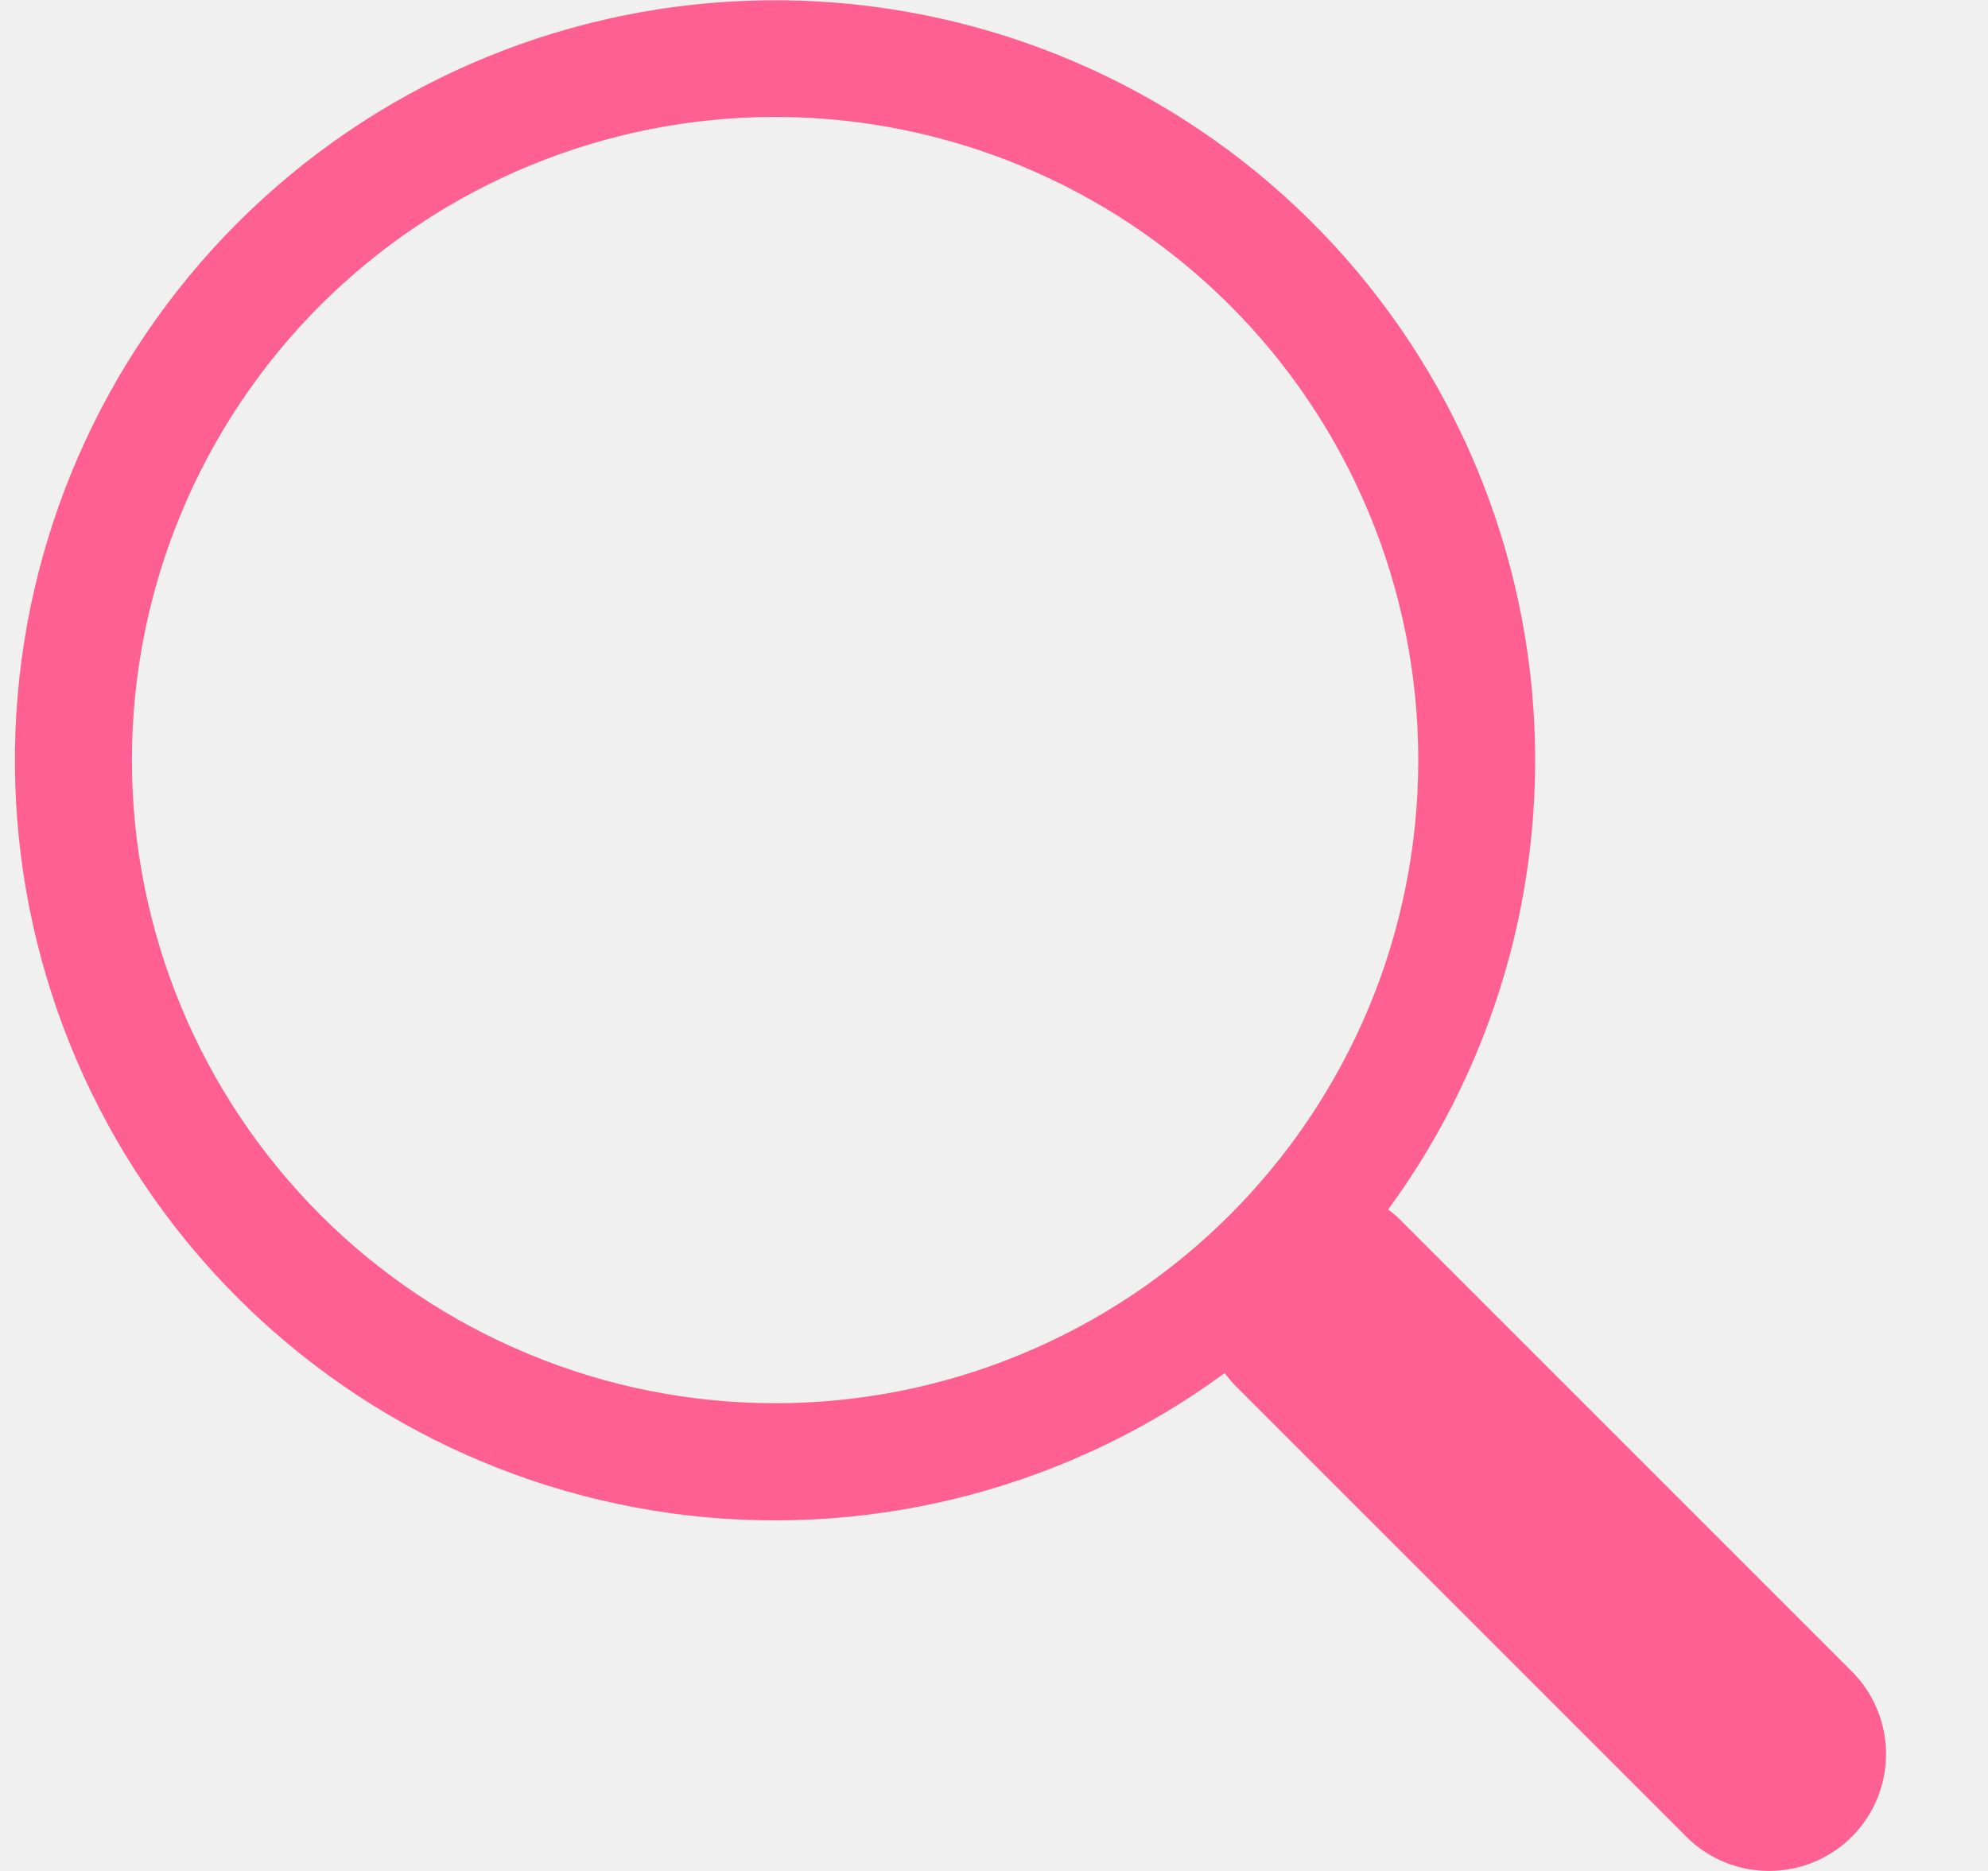
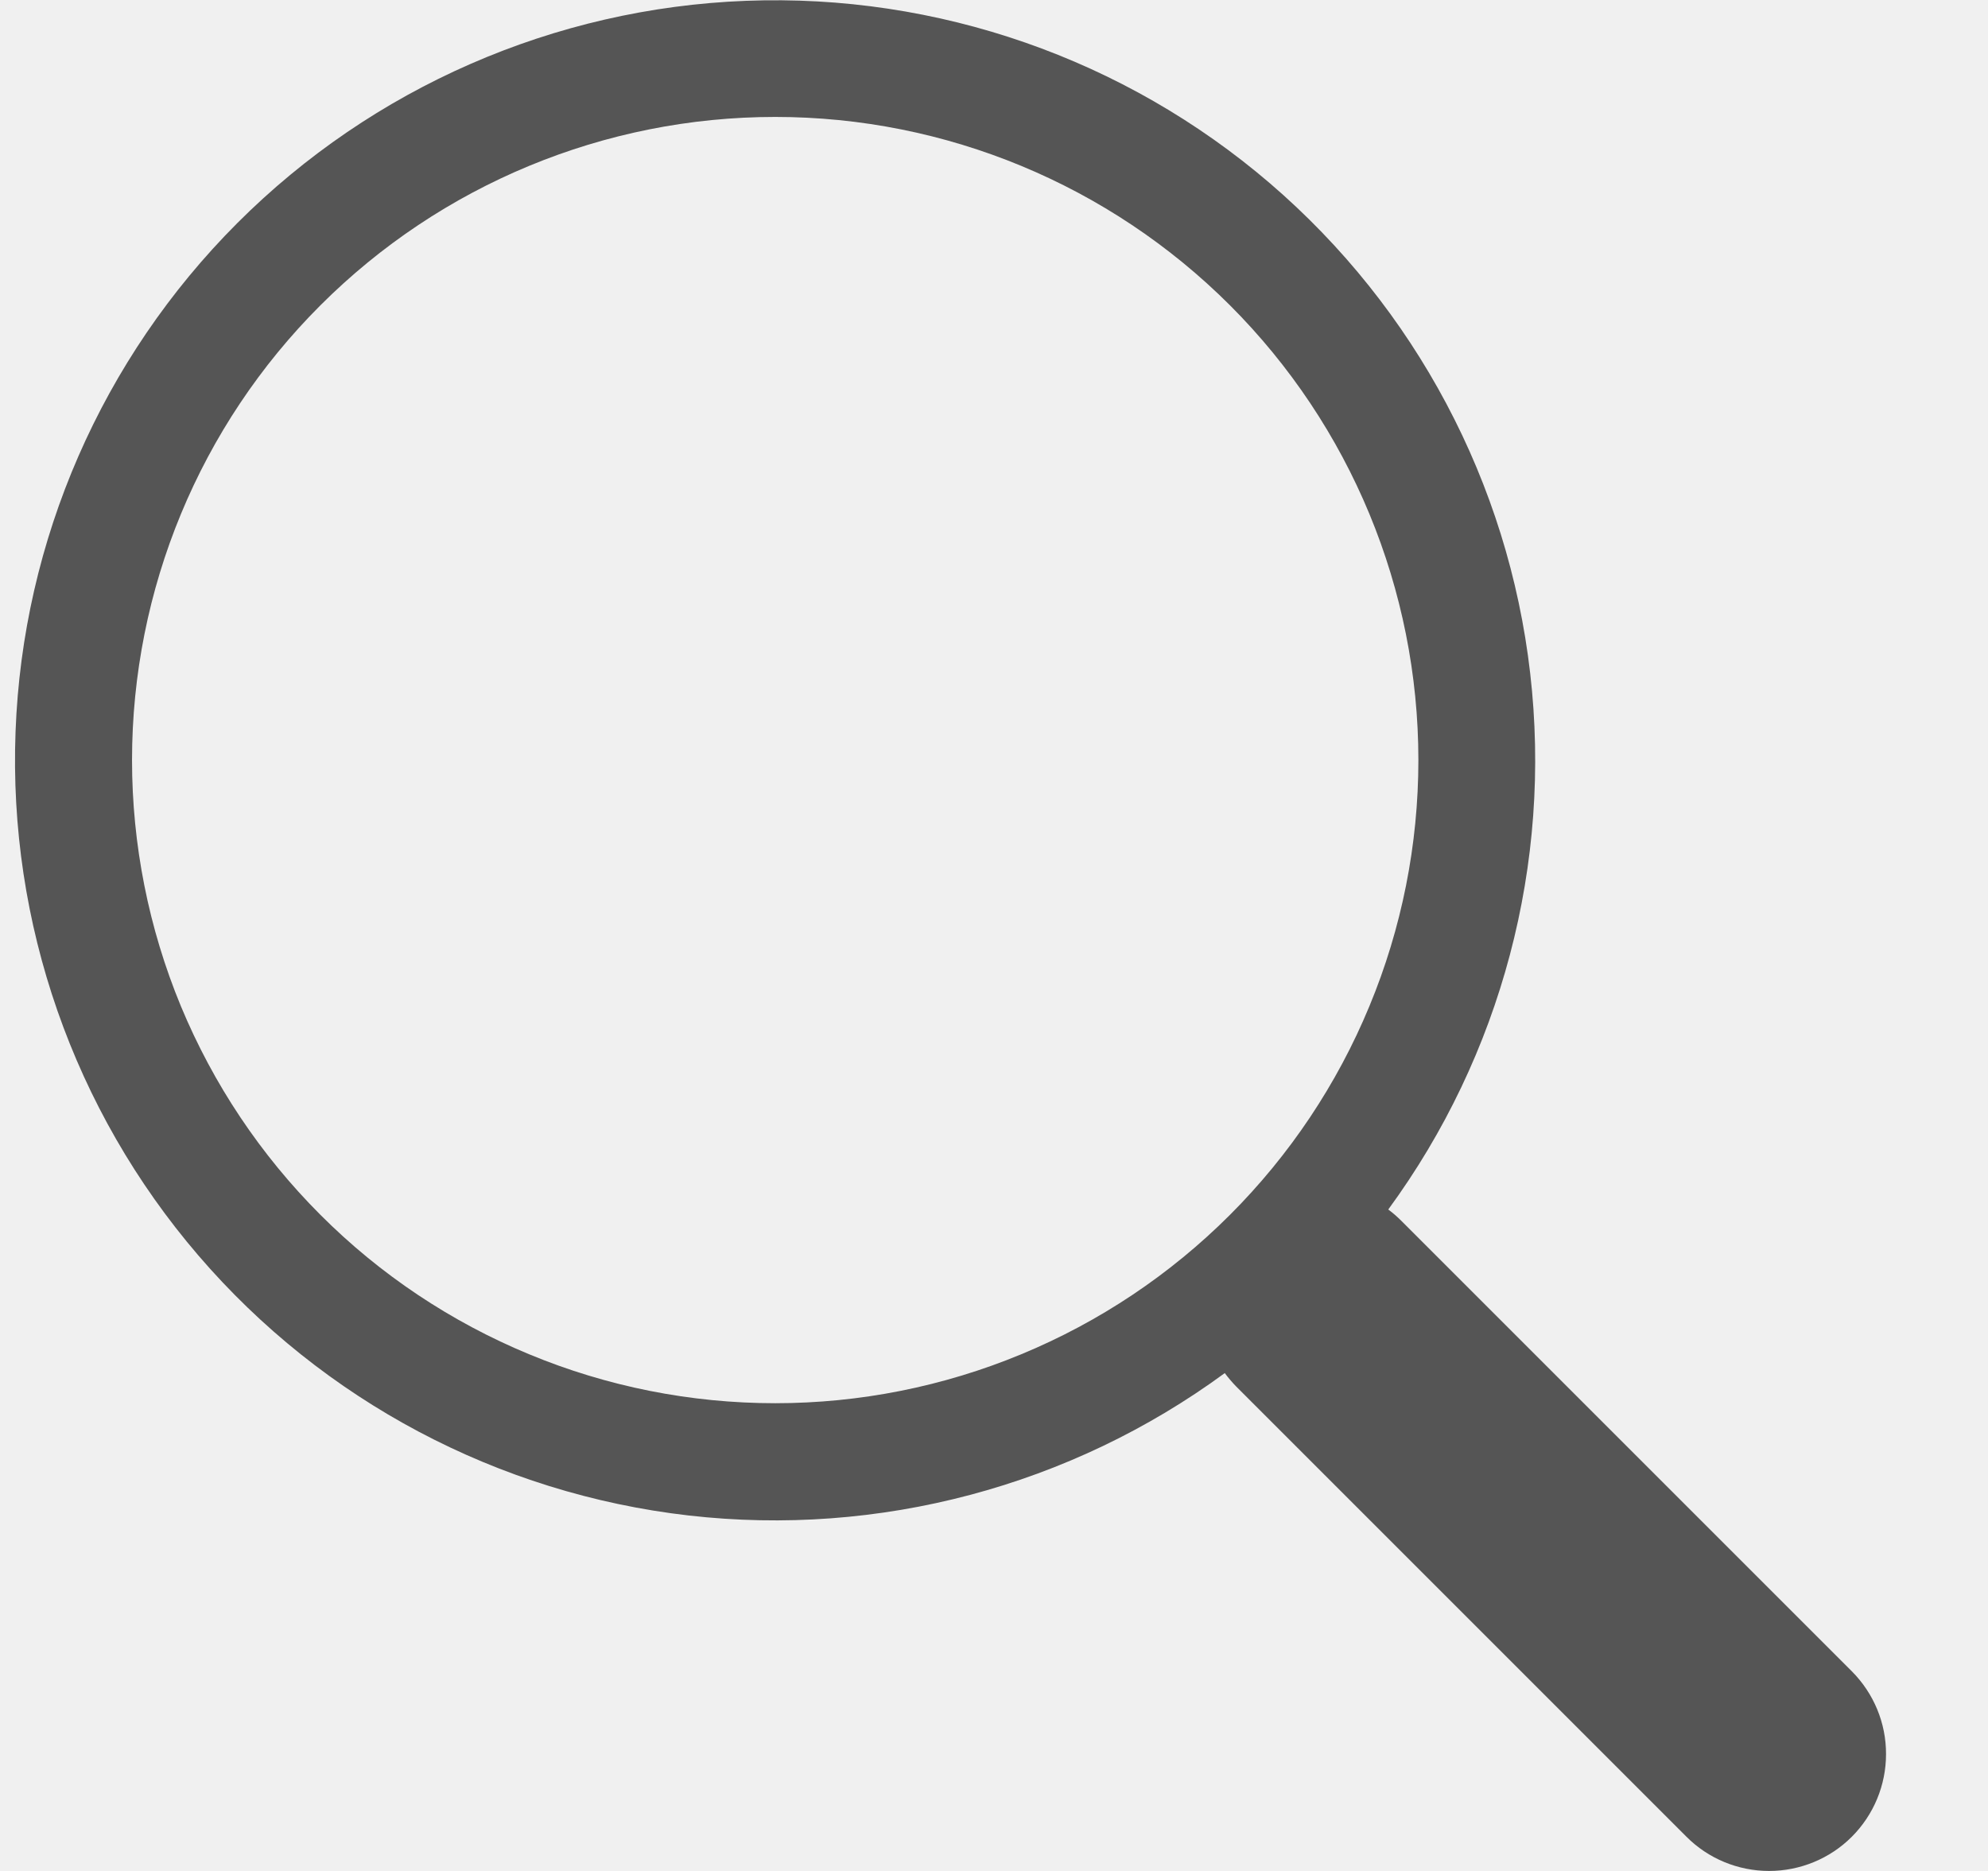
<svg xmlns="http://www.w3.org/2000/svg" width="17" height="16" viewBox="0 0 17 16" fill="none">
-   <path d="M11.87 10.344C12.839 9.023 13.272 7.385 13.085 5.757C12.897 4.13 12.102 2.633 10.858 1.567C9.614 0.501 8.014 -0.056 6.377 0.007C4.74 0.07 3.188 0.749 2.03 1.907C0.872 3.066 0.194 4.619 0.132 6.256C0.07 7.893 0.629 9.493 1.696 10.736C2.763 11.979 4.26 12.773 5.887 12.96C7.515 13.146 9.153 12.711 10.473 11.742H10.472C10.502 11.782 10.534 11.82 10.57 11.857L14.42 15.707C14.608 15.895 14.862 16 15.127 16C15.393 16 15.647 15.895 15.835 15.708C16.023 15.52 16.128 15.266 16.128 15.001C16.128 14.735 16.023 14.481 15.835 14.293L11.985 10.443C11.95 10.407 11.911 10.373 11.87 10.343V10.344ZM12.128 6.5C12.128 7.222 11.986 7.938 11.71 8.605C11.433 9.272 11.028 9.878 10.517 10.389C10.007 10.9 9.4 11.305 8.733 11.581C8.066 11.858 7.351 12 6.628 12C5.906 12 5.191 11.858 4.524 11.581C3.856 11.305 3.25 10.9 2.739 10.389C2.229 9.878 1.823 9.272 1.547 8.605C1.271 7.938 1.128 7.222 1.128 6.5C1.128 5.041 1.708 3.642 2.739 2.611C3.771 1.58 5.17 1 6.628 1C8.087 1 9.486 1.58 10.517 2.611C11.549 3.642 12.128 5.041 12.128 6.5V6.5Z" fill="#FF6093" />
+   <g clip-path="url(#clip0_130_2)">
+     <path d="M11.871 10.344C12.839 9.023 13.273 7.385 13.085 5.757C12.898 4.13 12.102 2.633 10.859 1.567C9.615 0.501 8.015 -0.056 6.378 0.007C4.741 0.07 3.188 0.749 2.03 1.907C0.872 3.066 0.194 4.619 0.133 6.256C0.071 7.893 0.629 9.493 1.696 10.736C2.763 11.979 4.26 12.773 5.888 12.96C7.515 13.146 9.153 12.711 10.474 11.742H10.473C10.503 11.782 10.535 11.82 10.571 11.857L14.421 15.707C14.608 15.895 14.863 16 15.128 16C15.393 16 15.648 15.895 15.835 15.708C16.023 15.52 16.128 15.266 16.128 15.001C16.129 14.735 16.023 14.481 15.836 14.293L11.986 10.443C11.95 10.407 11.912 10.373 11.871 10.343V10.344ZM12.129 6.5C12.129 7.222 11.987 7.938 11.71 8.605C11.434 9.272 11.029 9.878 10.518 10.389C10.007 10.9 9.401 11.305 8.734 11.581C8.066 11.858 7.351 12 6.629 12C5.907 12 5.191 11.858 4.524 11.581C3.857 11.305 3.25 10.9 2.74 10.389C2.229 9.878 1.824 9.272 1.547 8.605C1.271 7.938 1.129 7.222 1.129 6.5C1.129 5.041 1.708 3.642 2.74 2.611C3.771 1.58 5.17 1 6.629 1C8.088 1 9.486 1.58 10.518 2.611C11.549 3.642 12.129 5.041 12.129 6.5Z" fill="#555555" />
+   </g>
+   <defs>
+     <clipPath id="clip0_130_2">
+       <rect width="17" height="16" fill="white" />
+     </clipPath>
+   </defs>
</svg>
